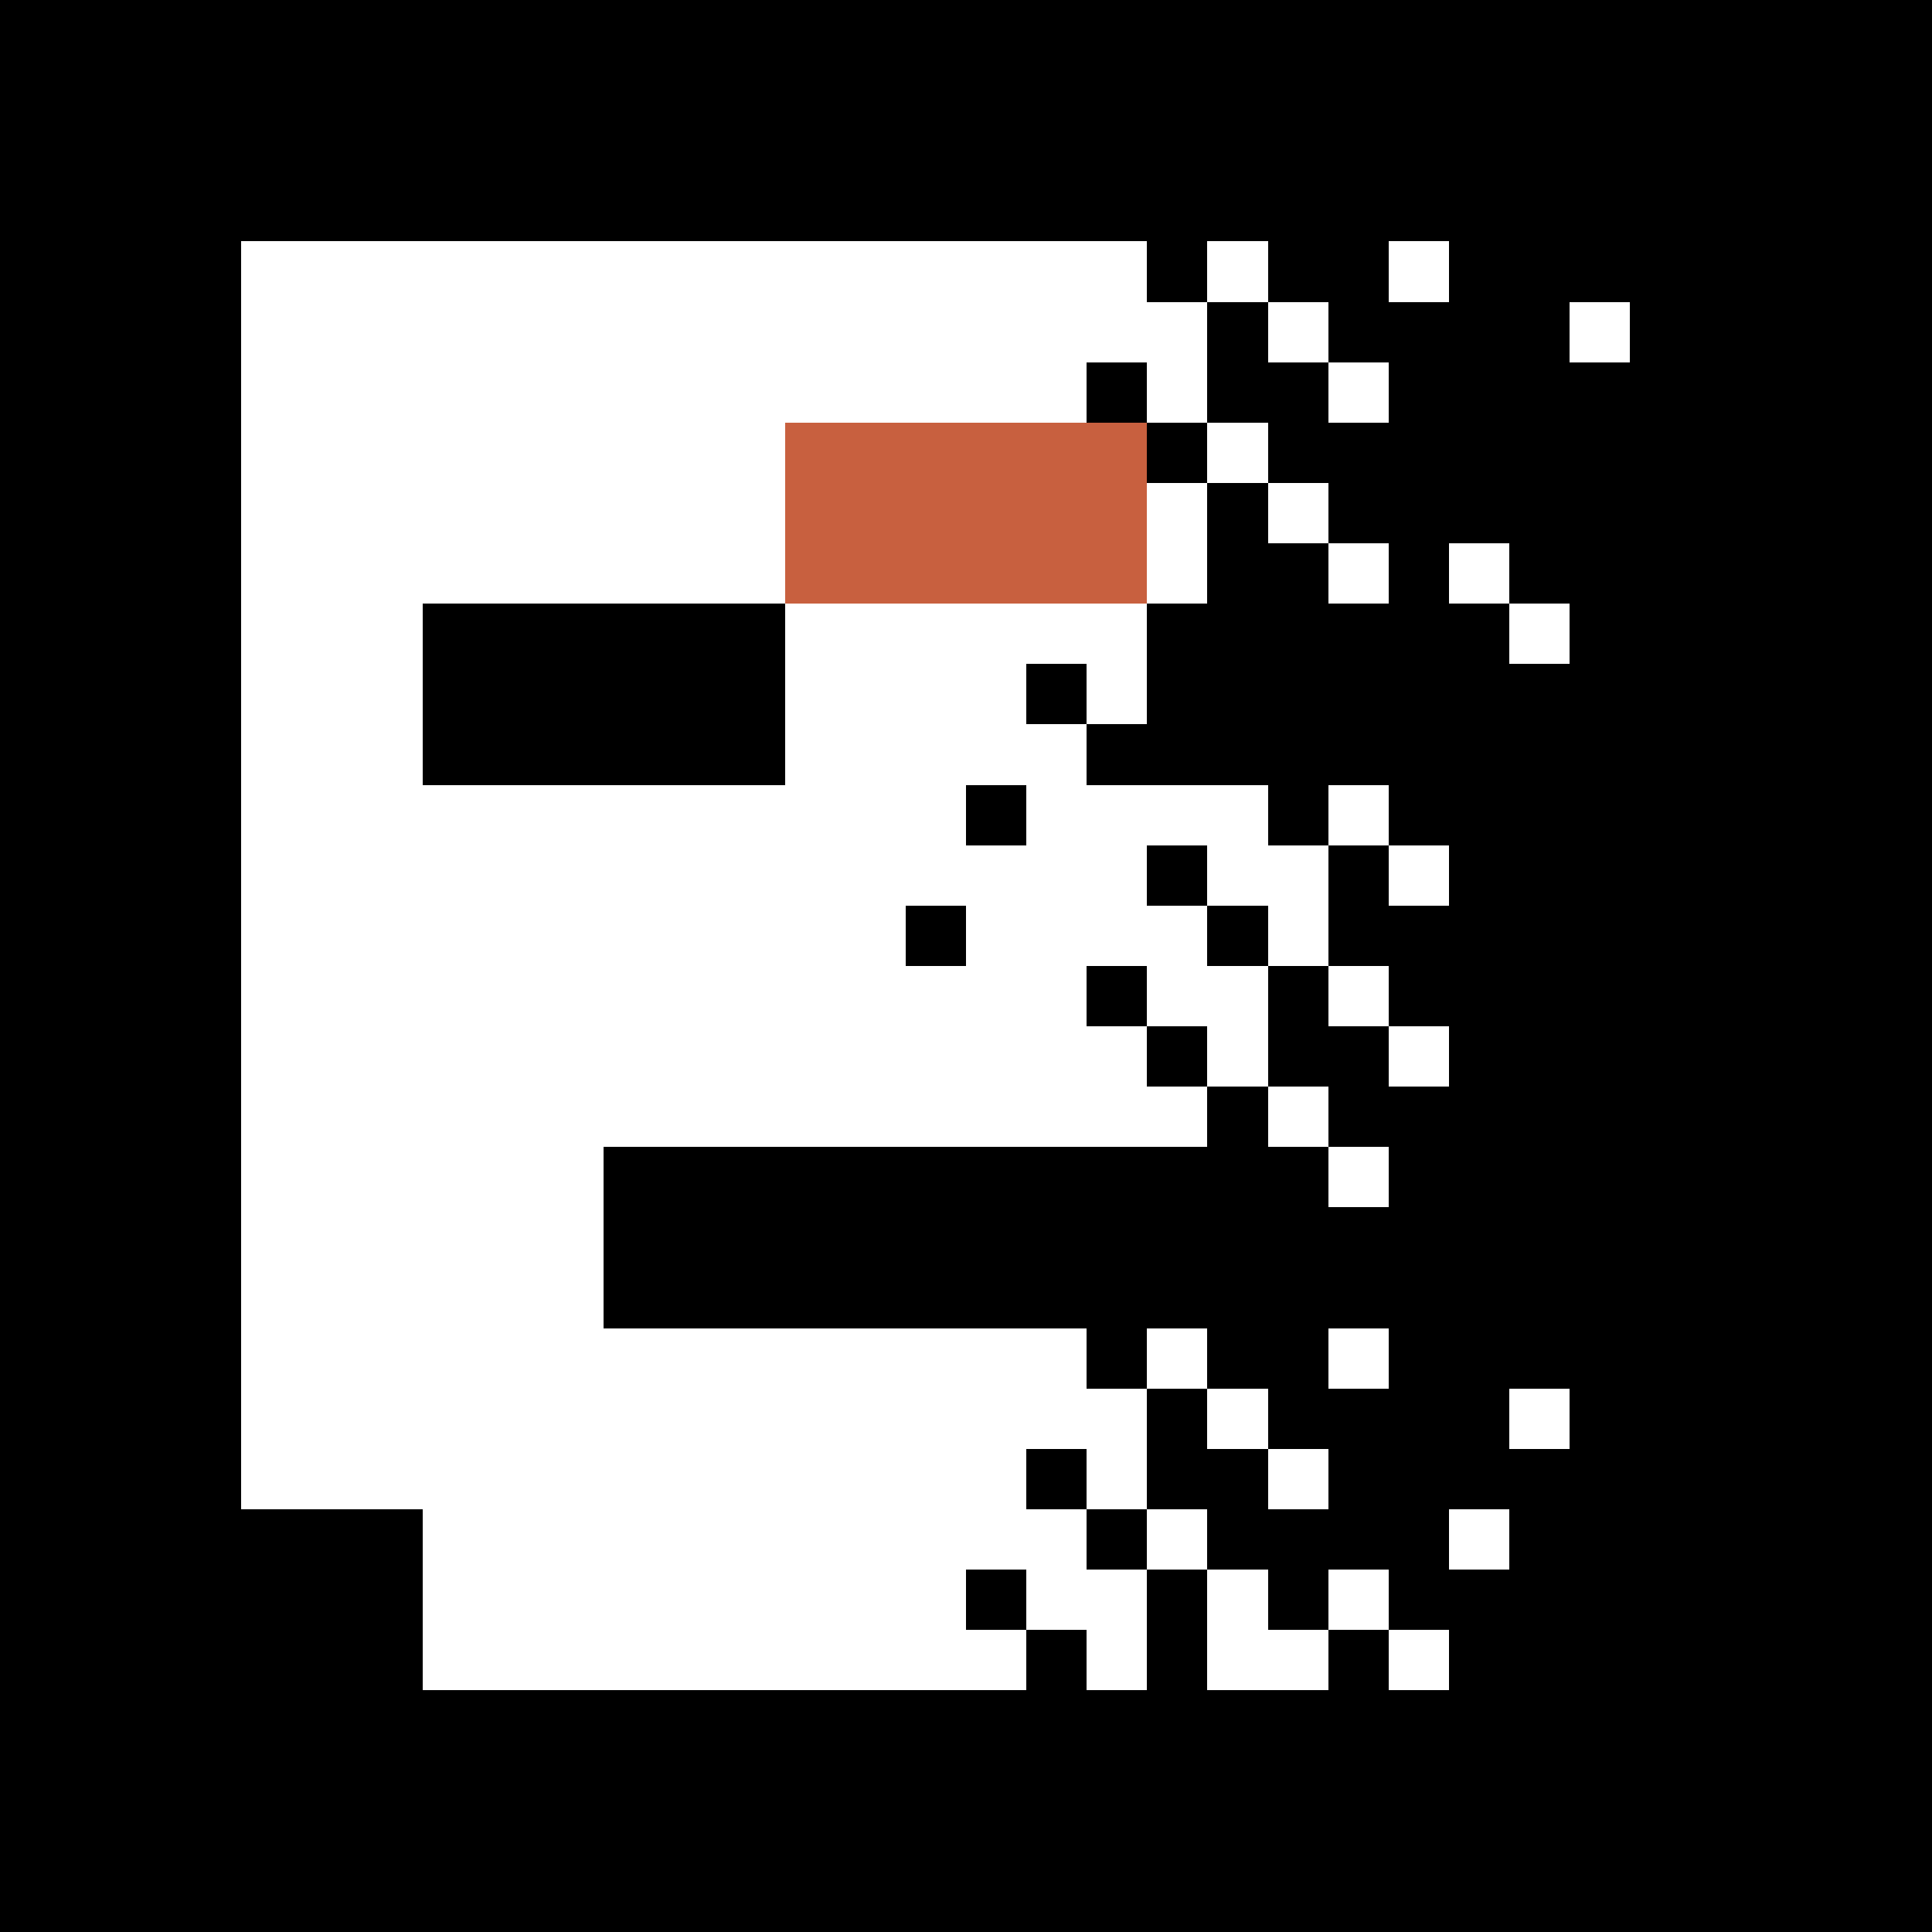
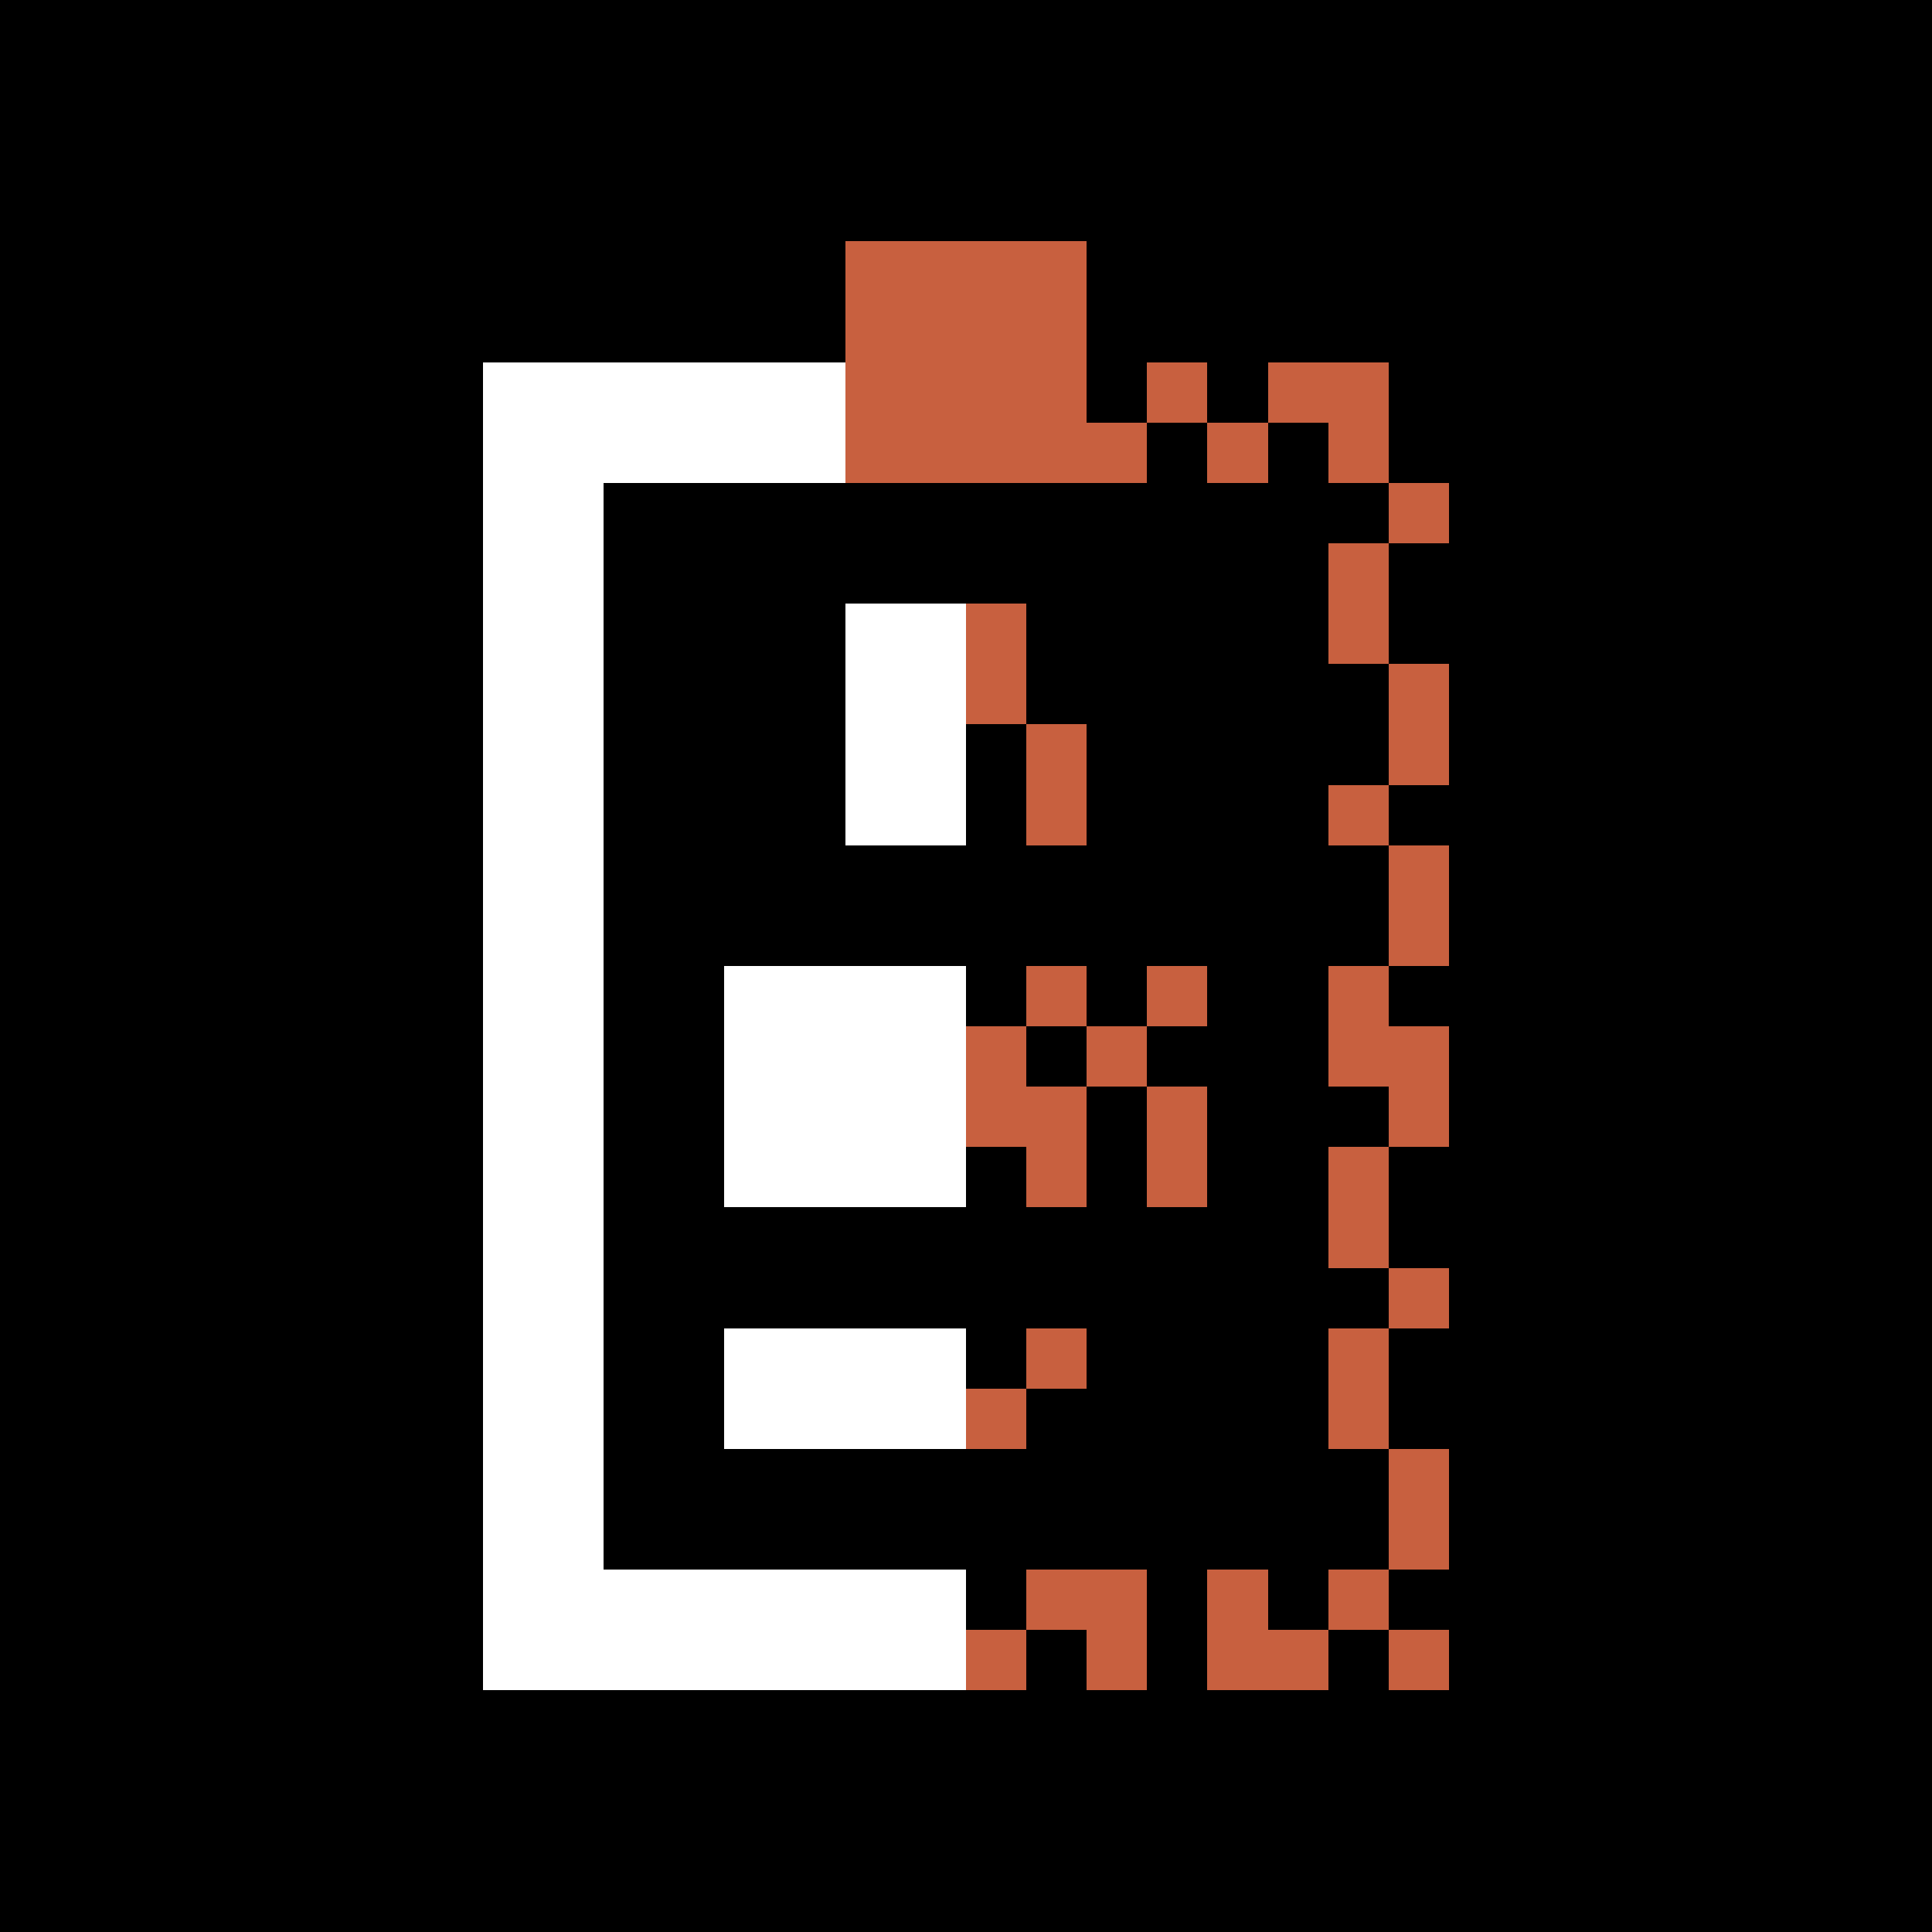
<svg xmlns="http://www.w3.org/2000/svg" viewBox="0 0 32 32" shape-rendering="crispEdges">
  <rect width="32" height="32" fill="#000000" />
-   <path fill="#ffffff" d="M4 4H19V5H4ZM20 4H21V5H20ZM23 4H24V5H23ZM4 5H20V6H4ZM21 5H22V6H21ZM26 5H27V6H26ZM4 6H18V7H4ZM19 6H20V7H19ZM22 6H23V7H22ZM4 7H13V8H4ZM20 7H21V8H20ZM4 8H13V9H4ZM19 8H20V9H19ZM21 8H22V9H21ZM4 9H13V10H4ZM19 9H20V10H19ZM22 9H23V10H22ZM24 9H25V10H24ZM4 10H7V11H4ZM13 10H19V11H13ZM25 10H26V11H25ZM4 11H7V12H4ZM13 11H17V12H13ZM18 11H19V12H18ZM4 12H7V13H4ZM13 12H18V13H13ZM4 13H16V14H4ZM17 13H21V14H17ZM22 13H23V14H22ZM4 14H19V15H4ZM20 14H22V15H20ZM23 14H24V15H23ZM4 15H15V16H4ZM16 15H20V16H16ZM21 15H22V16H21ZM4 16H18V17H4ZM19 16H21V17H19ZM22 16H23V17H22ZM4 17H19V18H4ZM20 17H21V18H20ZM23 17H24V18H23ZM4 18H20V19H4ZM21 18H22V19H21ZM4 19H10V20H4ZM22 19H23V20H22ZM4 20H10V21H4ZM4 21H10V22H4ZM4 22H18V23H4ZM19 22H20V23H19ZM22 22H23V23H22ZM4 23H19V24H4ZM20 23H21V24H20ZM25 23H26V24H25ZM4 24H17V25H4ZM18 24H19V25H18ZM21 24H22V25H21ZM7 25H18V26H7ZM19 25H20V26H19ZM24 25H25V26H24ZM7 26H16V27H7ZM17 26H19V27H17ZM20 26H21V27H20ZM22 26H23V27H22ZM7 27H17V28H7ZM18 27H19V28H18ZM20 27H22V28H20ZM23 27H24V28H23Z" />
-   <path fill="#c8603f" d="M13 7H19V10H13Z" />
+   <path fill="#ffffff" d="M8 6H14V7H8ZM8 7H14V8H8ZM8 8H10V9H8ZM8 9H10V10H8ZM8 10H10V11H8ZM14 10H16V11H14ZM8 11H10V12H8ZM14 11H16V12H14ZM8 12H10V13H8ZM14 12H16V13H14ZM8 13H10V14H8ZM14 13H16V14H14ZM8 14H10V15H8ZM8 15H10V16H8ZM8 16H10V17H8ZM12 16H16V17H12ZM8 17H10V18H8ZM12 17H16V18H12ZM8 18H10V19H8ZM12 18H16V19H12ZM8 19H10V20H8ZM12 19H16V20H12ZM8 20H10V21H8ZM8 21H10V22H8ZM8 22H10V23H8ZM12 22H16V23H12ZM8 23H10V24H8ZM12 23H16V24H12ZM8 24H10V25H8ZM8 25H10V26H8ZM8 26H16V27H8ZM8 27H16V28H8Z" />
+   <path fill="#c8603f" d="M14 4H18V5H14ZM14 5H18V6H14ZM14 6H18V7H14ZM19 6H20V7H19ZM21 6H23V7H21ZM14 7H19V8H14ZM20 7H21V8H20ZM22 7H23V8H22ZM23 8H24V9H23ZM22 9H23V10H22ZM16 10H17V11H16ZM22 10H23V11H22ZM16 11H17V12H16ZM23 11H24V12H23ZM17 12H18V13H17ZM23 12H24V13H23ZM17 13H18V14H17ZM22 13H23V14H22ZM23 14H24V15H23ZM23 15H24V16H23ZM17 16H18V17H17ZM19 16H20V17H19ZM22 16H23V17H22ZM16 17H17V18H16ZM18 17H19V18H18ZM22 17H24V18H22ZM16 18H18V19H16ZM19 18H20V19H19ZM23 18H24V19H23ZM17 19H18V20H17ZM19 19H20V20H19ZM22 19H23V20H22ZM22 20H23V21H22ZM23 21H24V22H23ZM17 22H18V23H17ZM22 22H23V23H22ZM16 23H17V24H16ZM22 23H23V24H22ZM23 24H24V25H23ZM23 25H24V26H23ZM17 26H19V27H17ZM20 26H21V27H20ZM22 26H23V27H22ZM16 27H17V28H16ZM18 27H19V28H18ZM20 27H22V28H20ZM23 27H24V28H23Z" />
</svg>
